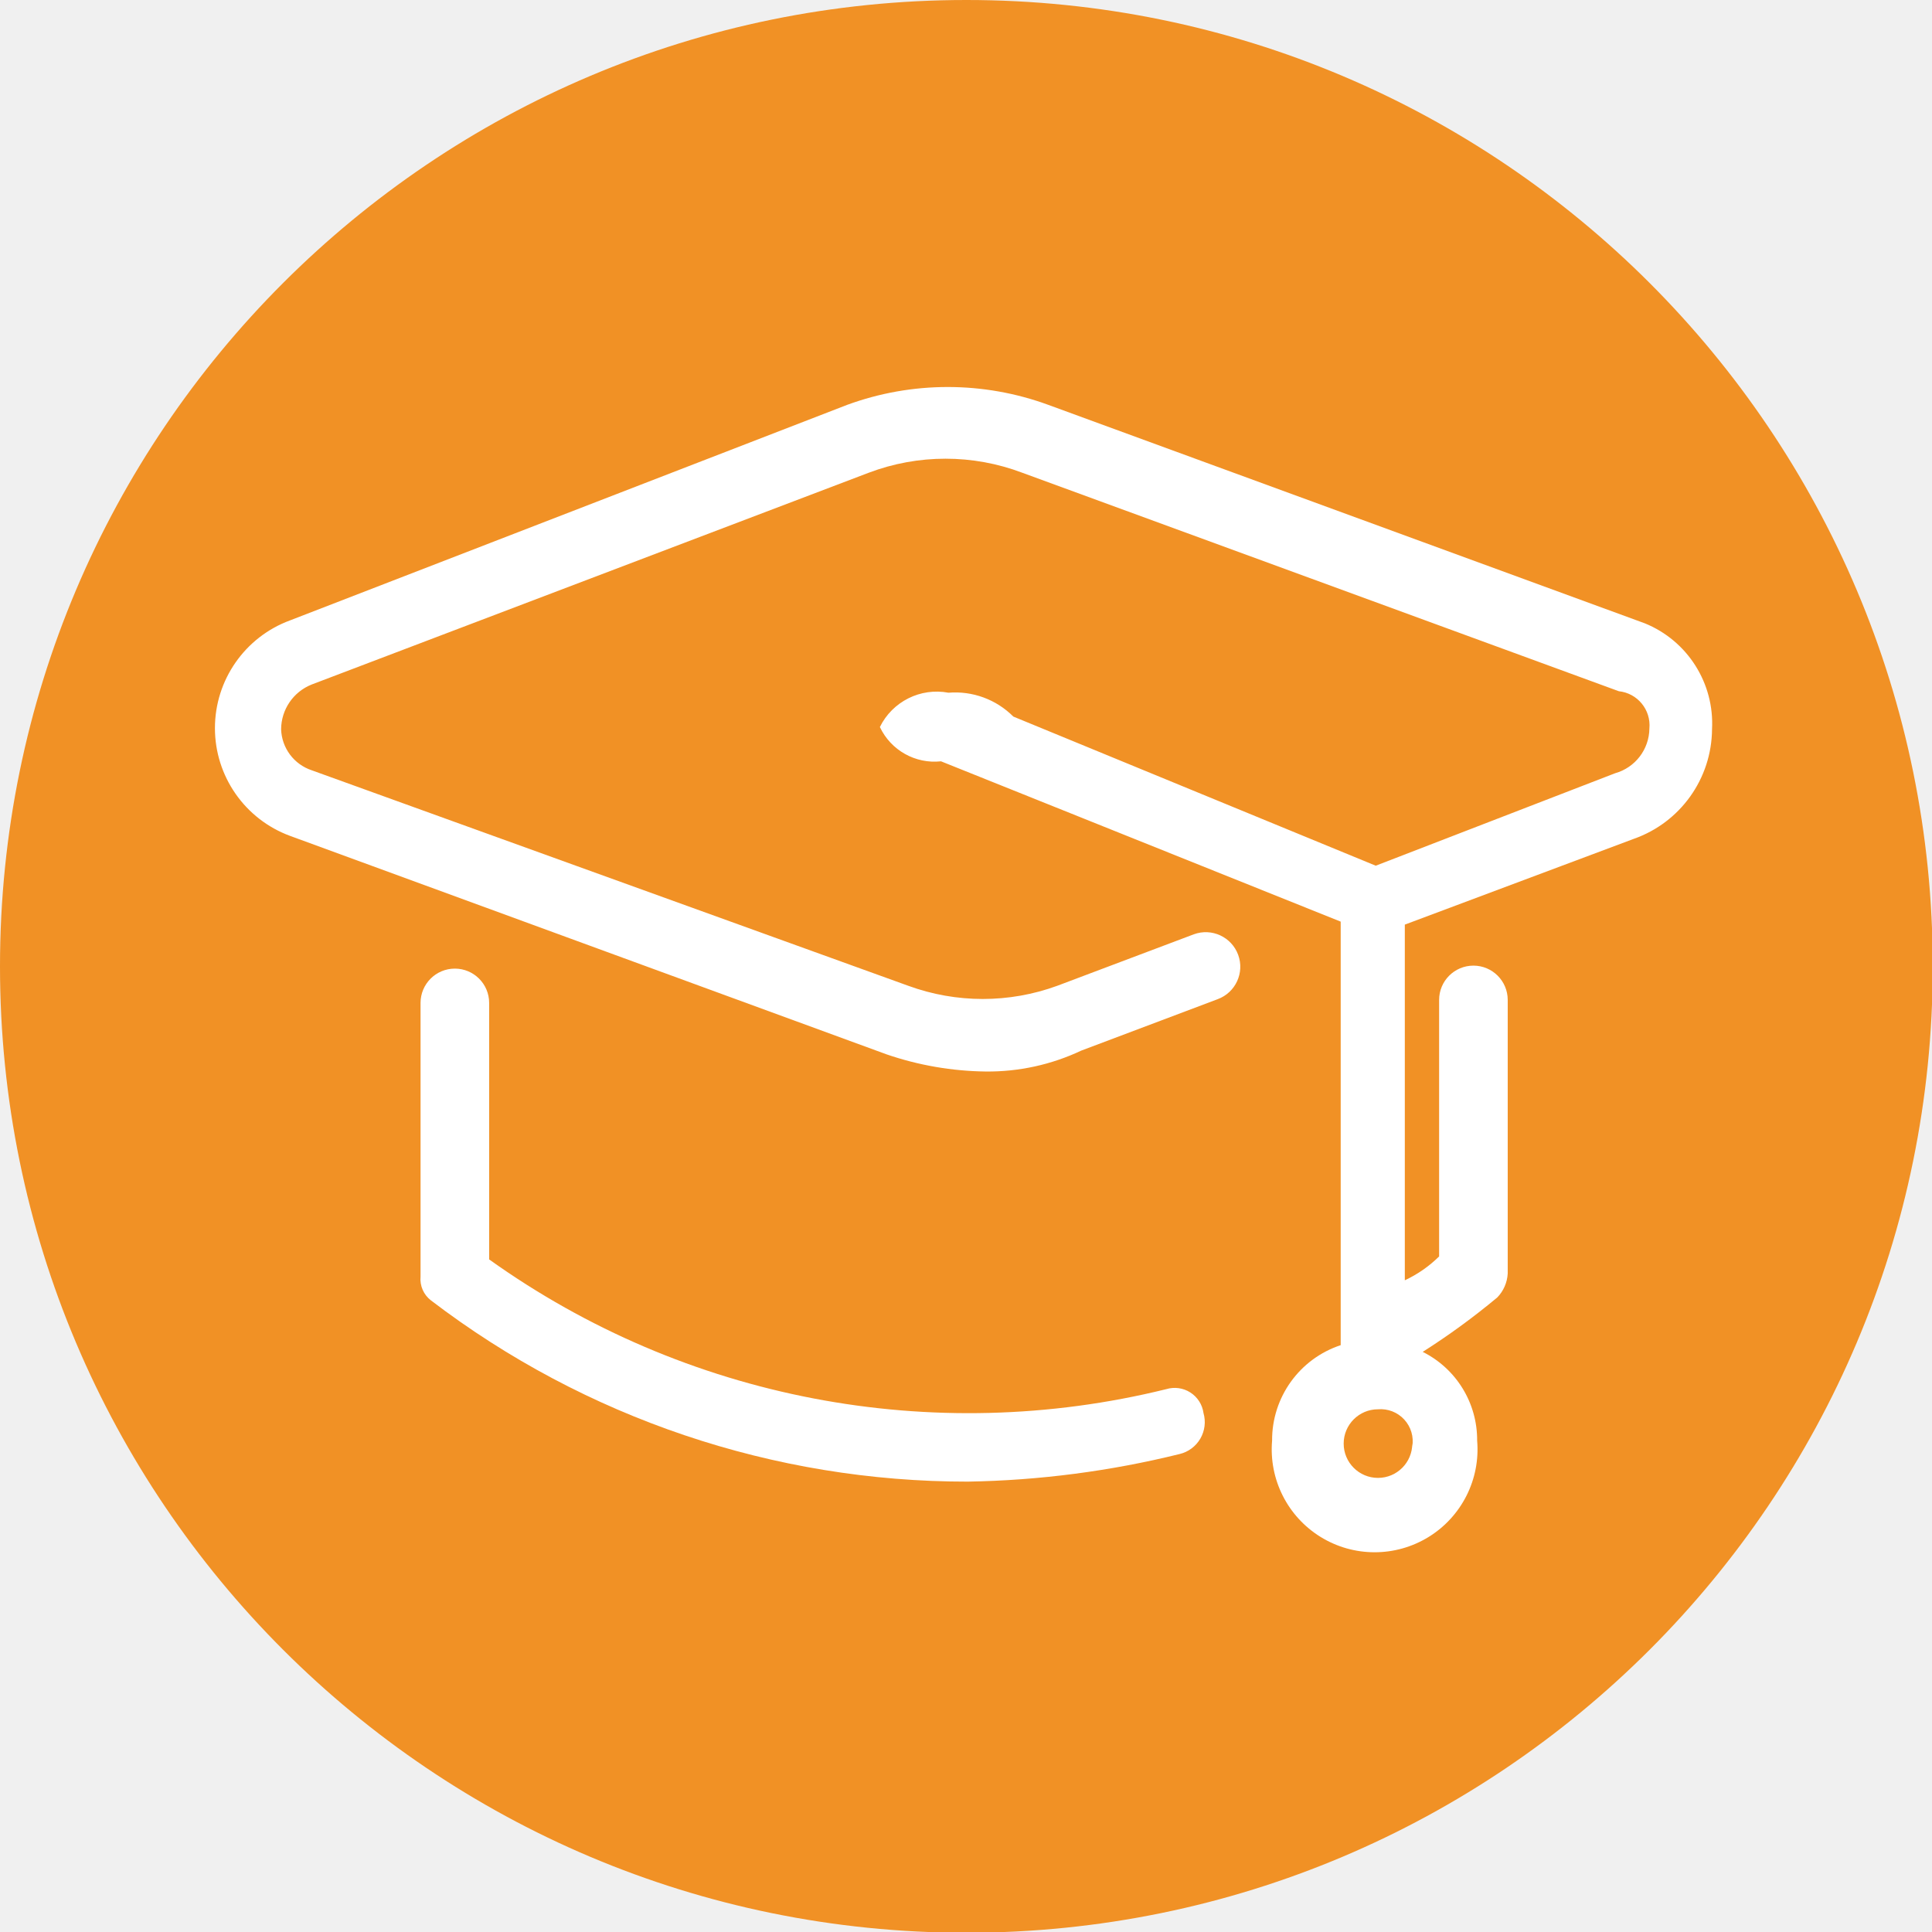
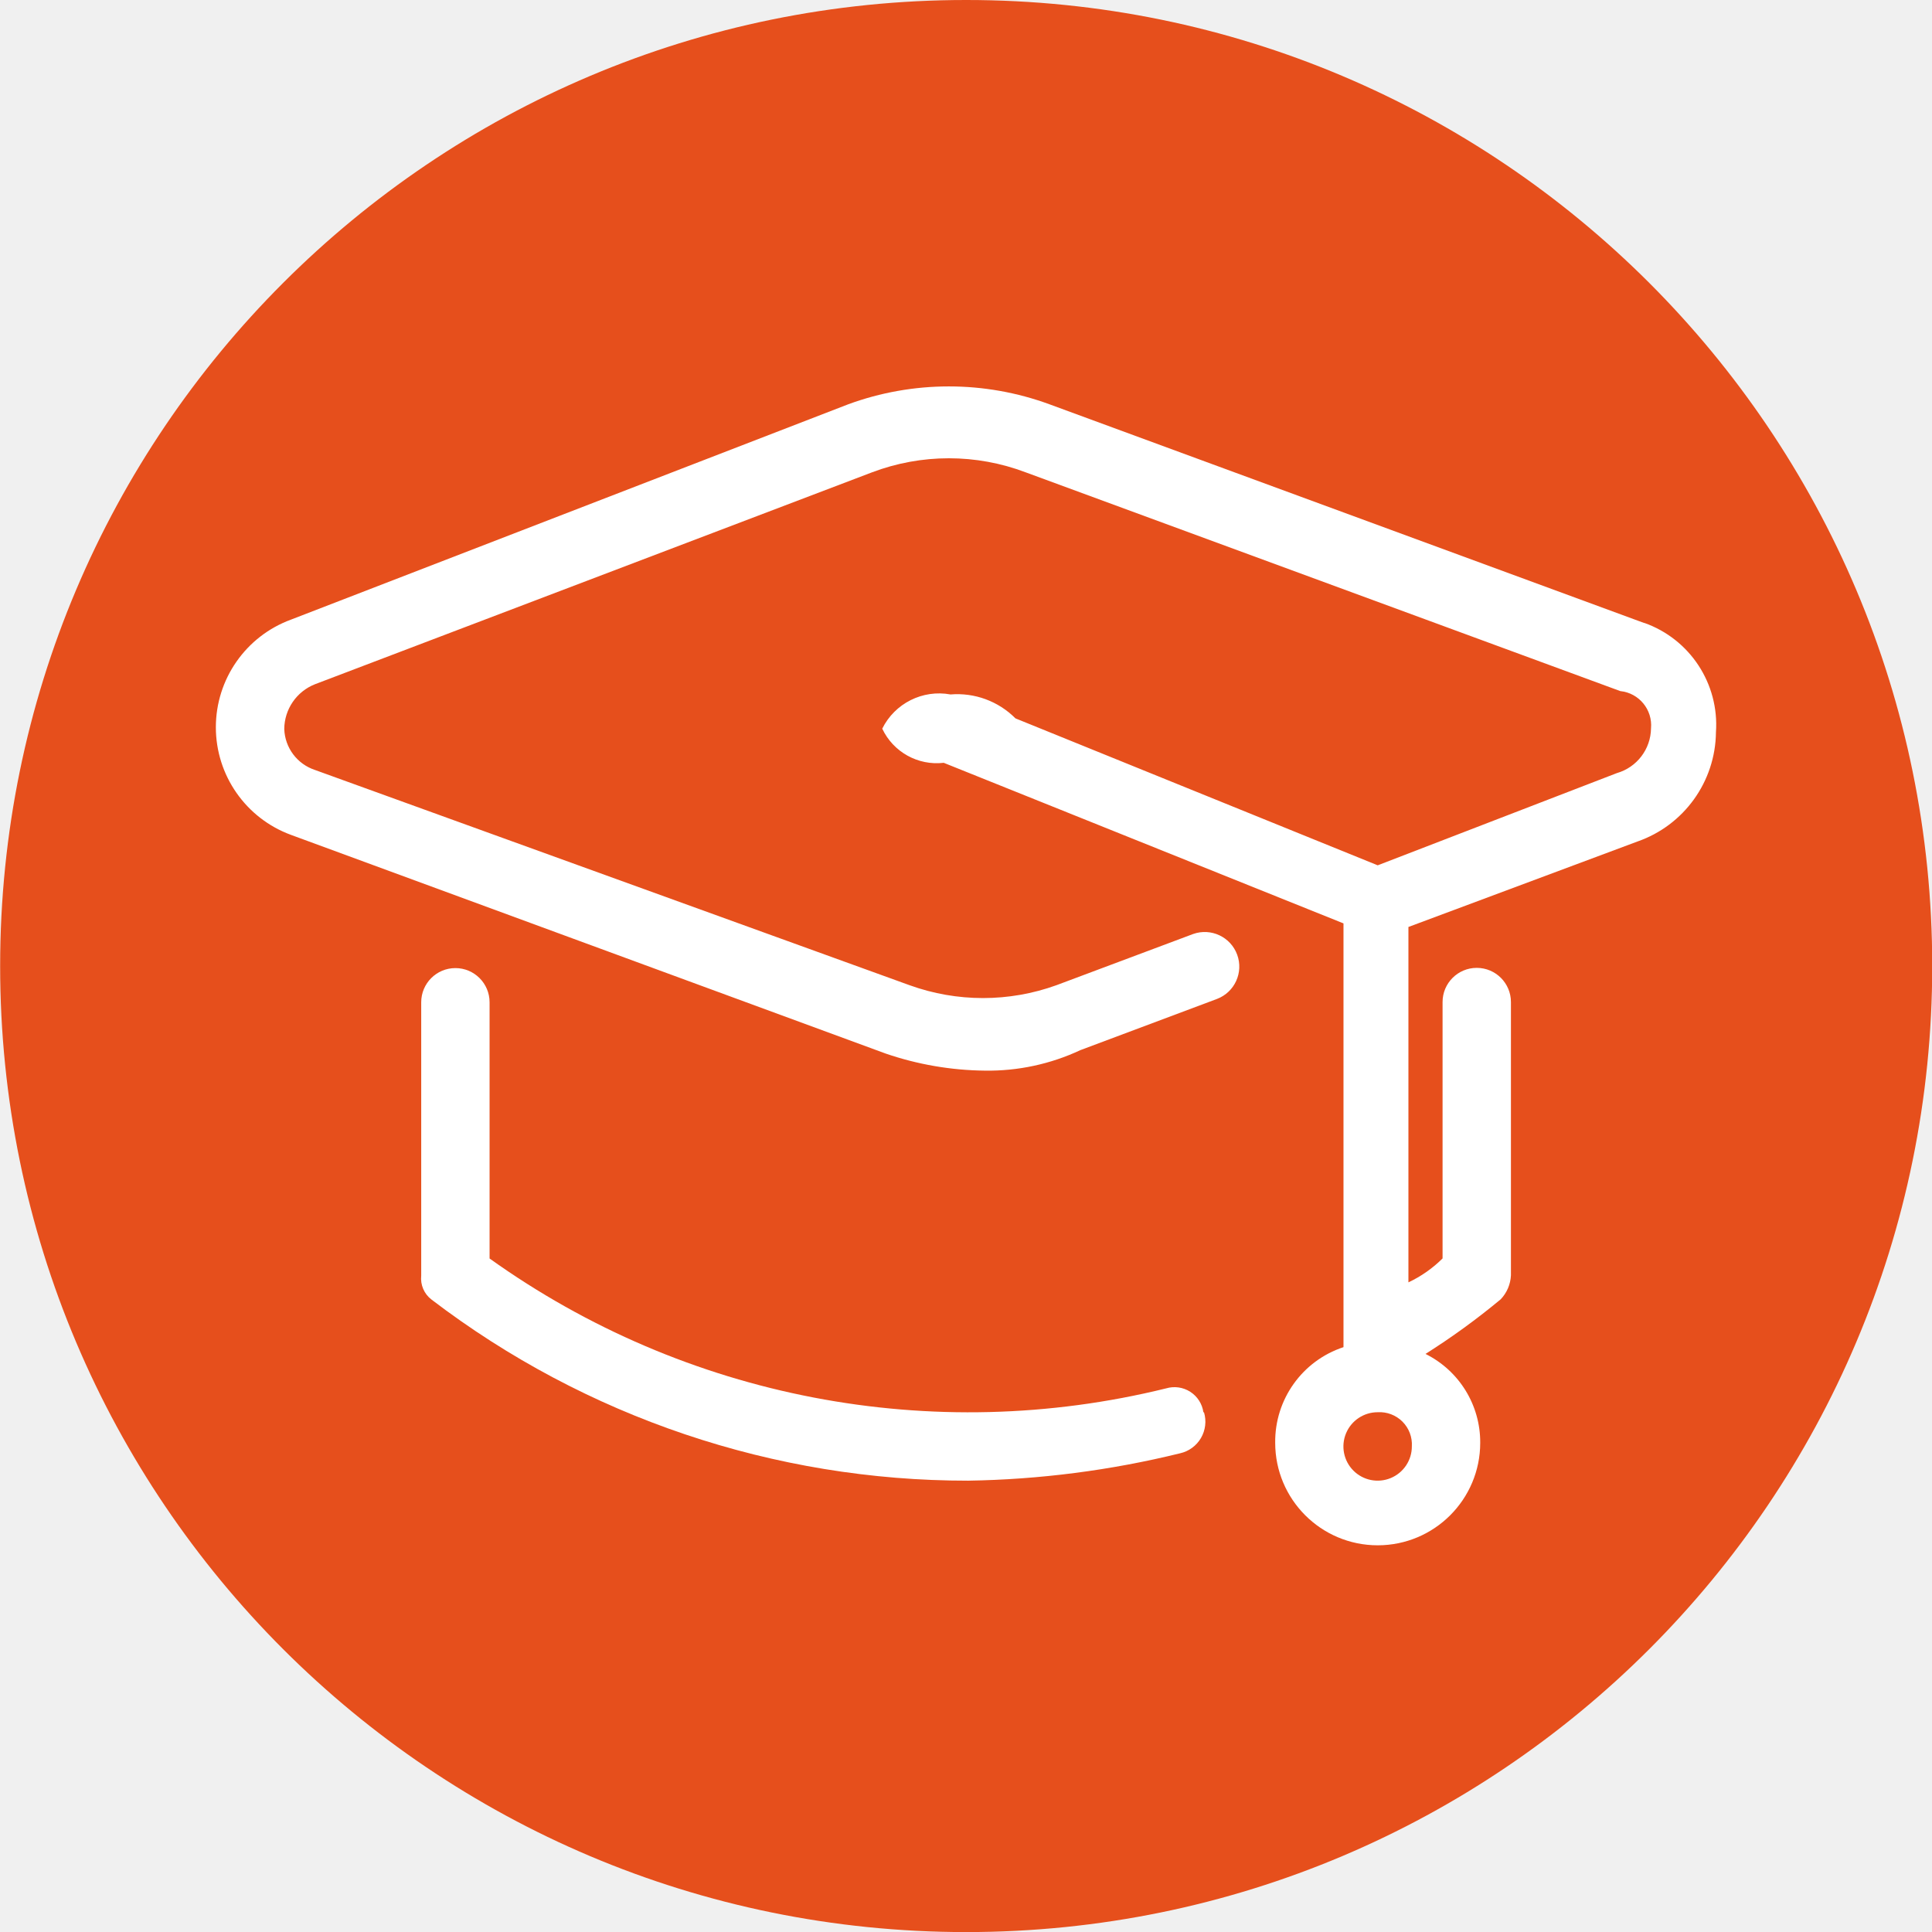
- <svg xmlns="http://www.w3.org/2000/svg" viewBox="0 0 25.91 25.91">
+ <svg xmlns="http://www.w3.org/2000/svg" viewBox="0 0 25.915 25.914">
  <defs>
-     <style>.a{fill:#f19125;}.b{fill:#fff;}</style>
+     <style>.a{fill:#e64f1c;}.b{fill:#fff;}</style>
  </defs>
-   <circle class="a" cx="12.96" cy="12.96" r="12.96" />
-   <path class="b" d="M1008.46,570.17l-8-2.93a3.92,3.92,0,0,0-2.7,0l-7.47,2.89a1.54,1.54,0,0,0,0,2.89l8,2.93a4.26,4.26,0,0,0,1.33.23,2.93,2.93,0,0,0,1.28-.28l1.83-.69a0.46,0.46,0,1,0-.32-0.87l-1.83.69a2.91,2.91,0,0,1-2,0l-8-2.89a0.6,0.6,0,0,1-.41-0.55,0.65,0.65,0,0,1,.41-0.6l7.47-2.84a2.91,2.91,0,0,1,2.06,0l8,2.93a0.46,0.46,0,0,1,.41.5,0.63,0.63,0,0,1-.46.6l-3.21,1.24-4.86-2a1.1,1.1,0,0,0-.87-0.32,0.85,0.85,0,0,0-.92.46,0.81,0.81,0,0,0,.82.46l5.36,2.15v5.68a1.34,1.34,0,0,0-.92,1.28,1.38,1.38,0,1,0,2.75,0,1.32,1.32,0,0,0-.73-1.19,9.6,9.6,0,0,0,1-.73,0.5,0.5,0,0,0,.14-0.32v-3.67a0.46,0.46,0,1,0-.92,0v3.44a1.65,1.65,0,0,1-.46.32v-4.77l3.07-1.15a1.57,1.57,0,0,0,1.05-1.47A1.45,1.45,0,0,0,1008.46,570.17Zm-3.12,11a0.46,0.46,0,1,1-.46-0.46A0.43,0.43,0,0,1,1005.34,581.21Z" transform="translate(-986.4 -561.81)" />
-   <path class="b" d="M1002.54,580.76a0.39,0.39,0,0,0-.5-0.32,11.06,11.06,0,0,1-9.08-1.74v-3.44a0.46,0.46,0,0,0-.92,0v3.67a0.36,0.36,0,0,0,.14.32,11.85,11.85,0,0,0,7.2,2.43,12.72,12.72,0,0,0,2.84-.37A0.44,0.44,0,0,0,1002.54,580.76Z" transform="translate(-986.4 -561.81)" />
+   <path class="a" d="M1376,1755.077a12.958,12.958,0,1,1-12.957-12.957A12.957,12.957,0,0,1,1376,1755.077" transform="translate(-1350.082 -1742.12)" />
+   <path class="b" d="M1372.137,1750.477l-7.975-2.933a3.919,3.919,0,0,0-2.705,0l-7.471,2.887a1.538,1.538,0,0,0,0,2.888l7.976,2.933a4.237,4.237,0,0,0,1.329.229,2.919,2.919,0,0,0,1.283-.275l1.833-.687a0.464,0.464,0,0,0-.32-0.871l-1.834.687a2.9,2.9,0,0,1-1.971,0l-7.975-2.887a0.6,0.6,0,0,1-.412-0.55,0.651,0.651,0,0,1,.412-0.6l7.471-2.842a2.909,2.909,0,0,1,2.063,0l7.975,2.934a0.461,0.461,0,0,1,.412.5,0.633,0.633,0,0,1-.458.6l-3.208,1.237-4.859-1.971a1.1,1.1,0,0,0-.871-0.321,0.851,0.851,0,0,0-.916.459,0.808,0.808,0,0,0,.825.458l5.362,2.154v5.684a1.334,1.334,0,0,0-.916,1.283,1.375,1.375,0,1,0,2.75,0,1.322,1.322,0,0,0-.734-1.192,9.575,9.575,0,0,0,1.009-.733,0.5,0.5,0,0,0,.137-0.321v-3.666a0.458,0.458,0,1,0-.917,0V1759a1.64,1.64,0,0,1-.458.321v-4.767l3.071-1.146a1.569,1.569,0,0,0,1.054-1.466,1.449,1.449,0,0,0-.962-1.467m-3.117,11.046a0.459,0.459,0,1,1-.458-0.458,0.433,0.433,0,0,1,.458.458" transform="translate(-1350.082 -1742.12)" />
+   <path class="b" d="M1366.224,1761.064a0.392,0.392,0,0,0-.5-0.321,11.054,11.054,0,0,1-9.075-1.742v-3.437a0.458,0.458,0,0,0-.917,0v3.667a0.356,0.356,0,0,0,.137.32,11.848,11.848,0,0,0,7.2,2.43,12.732,12.732,0,0,0,2.842-.367,0.435,0.435,0,0,0,.321-0.55" transform="translate(-1350.082 -1742.12)" />
</svg>
